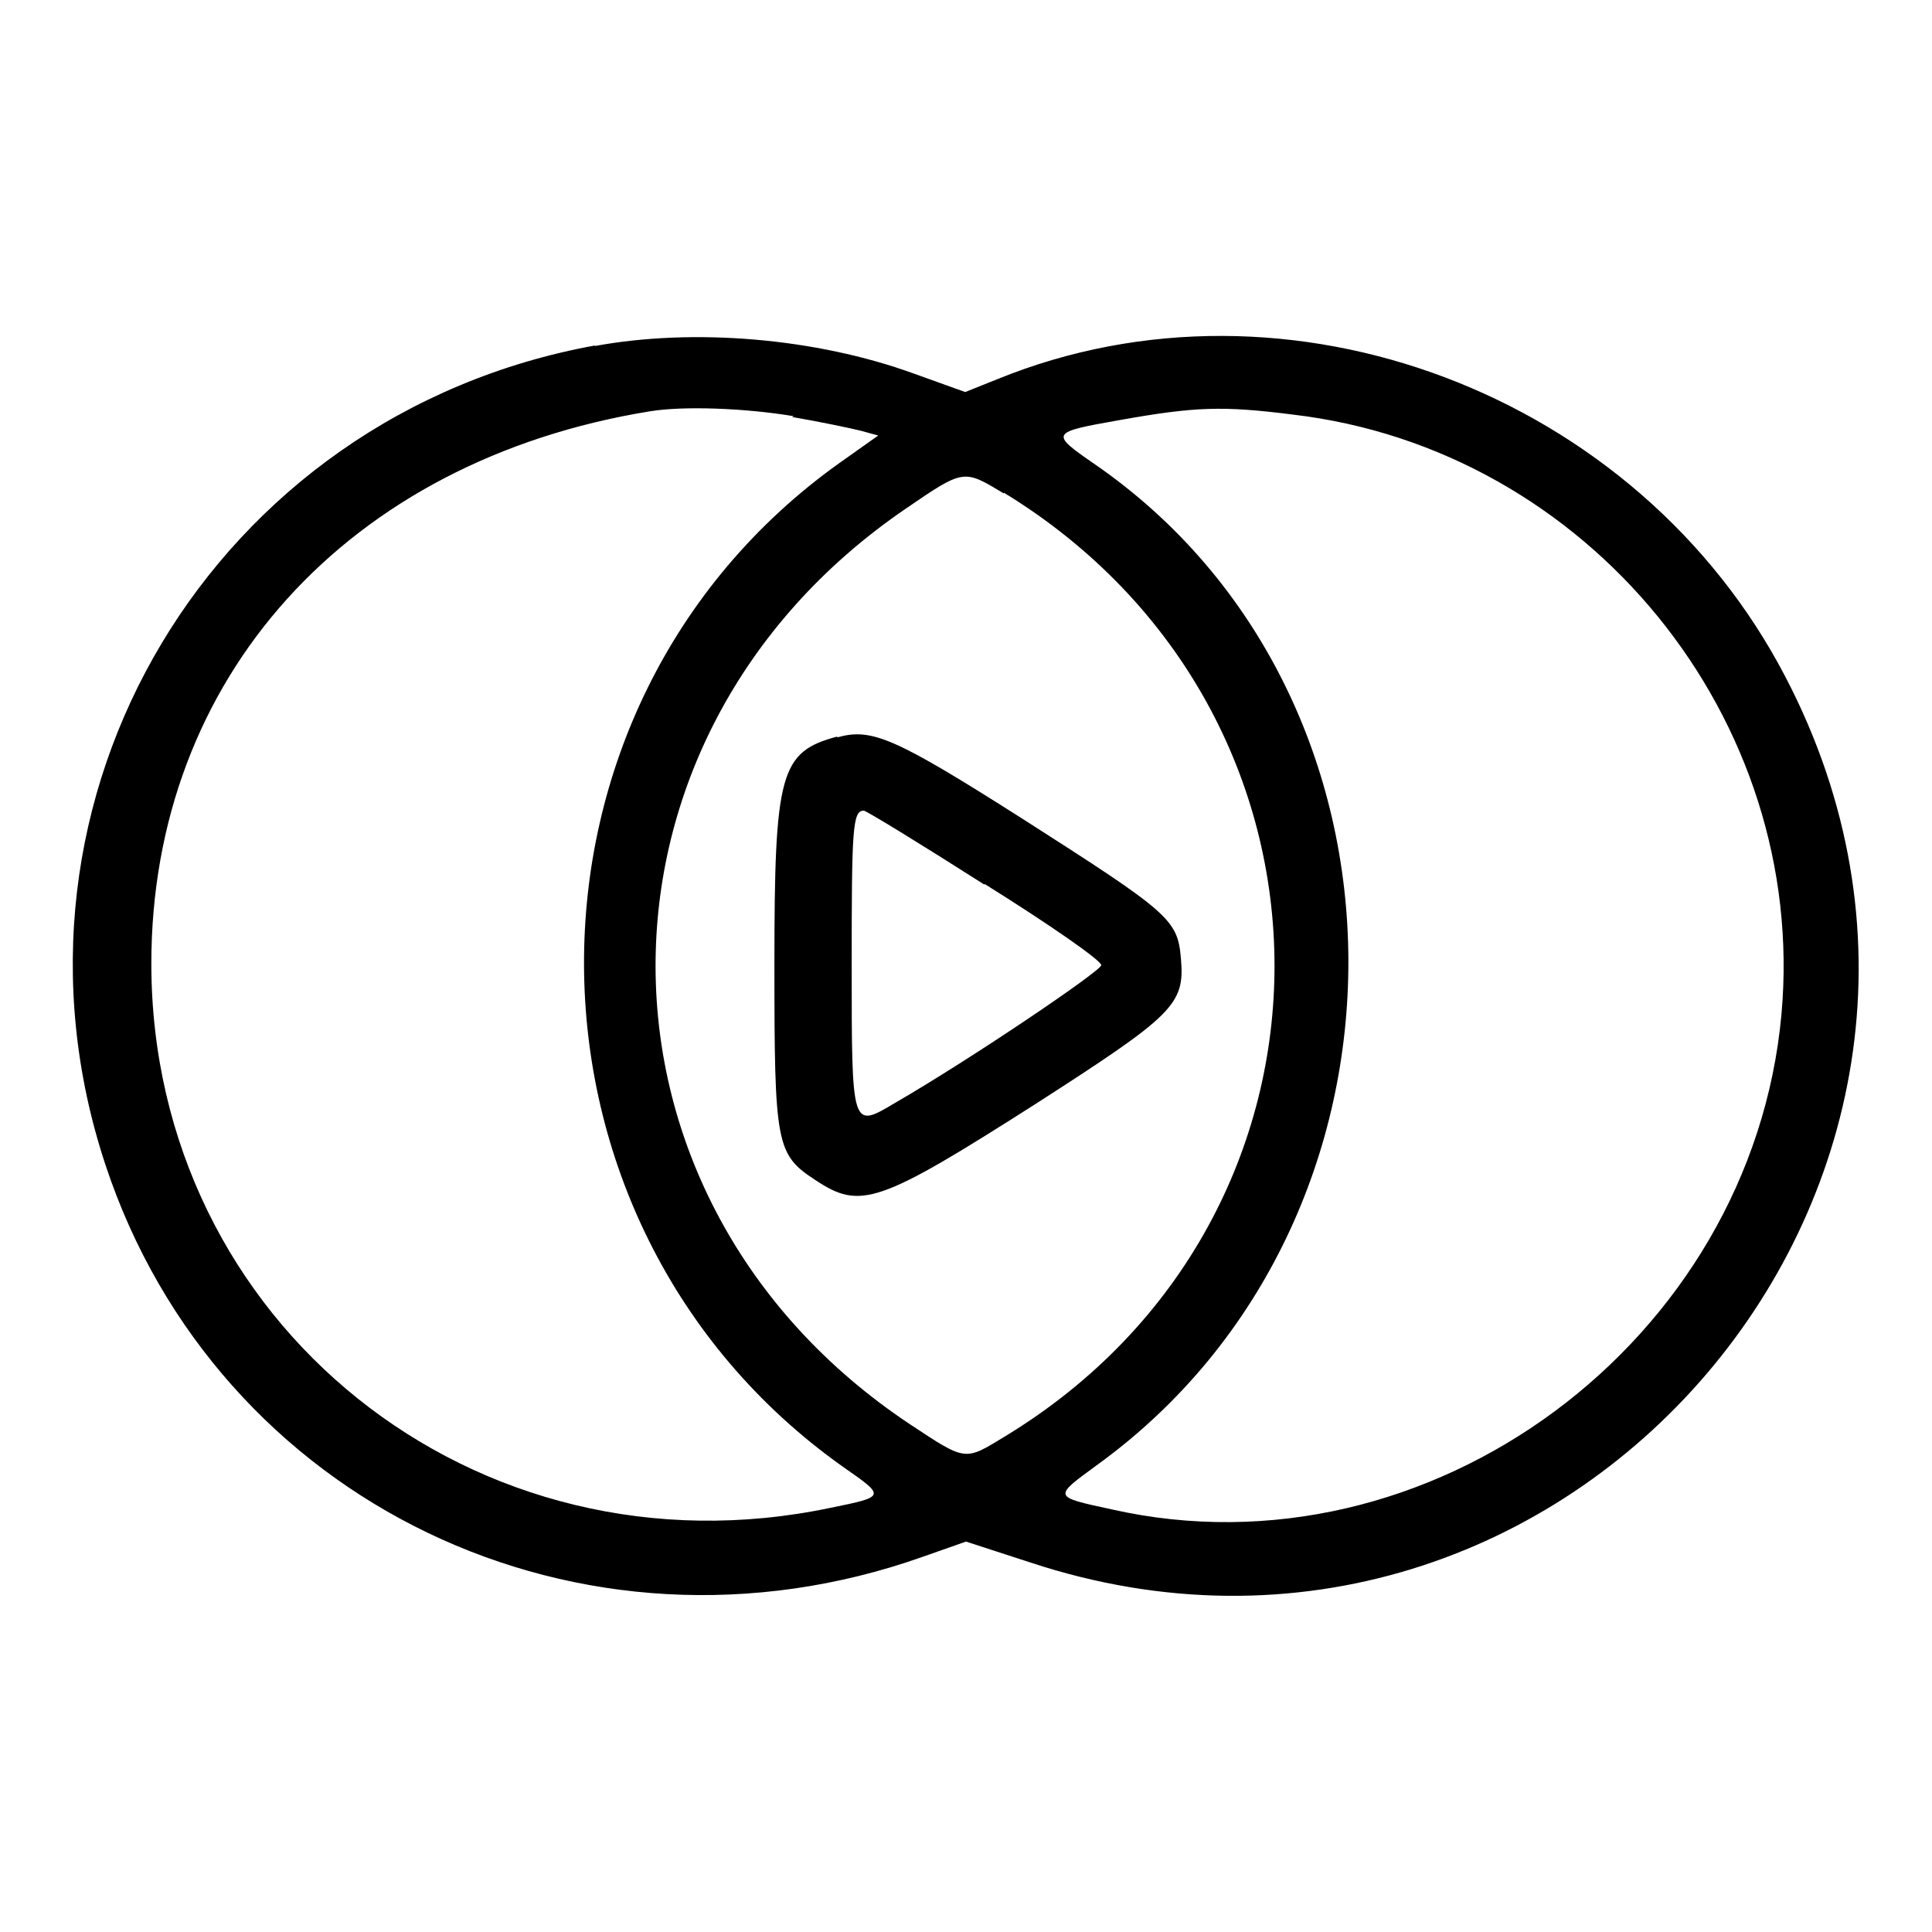
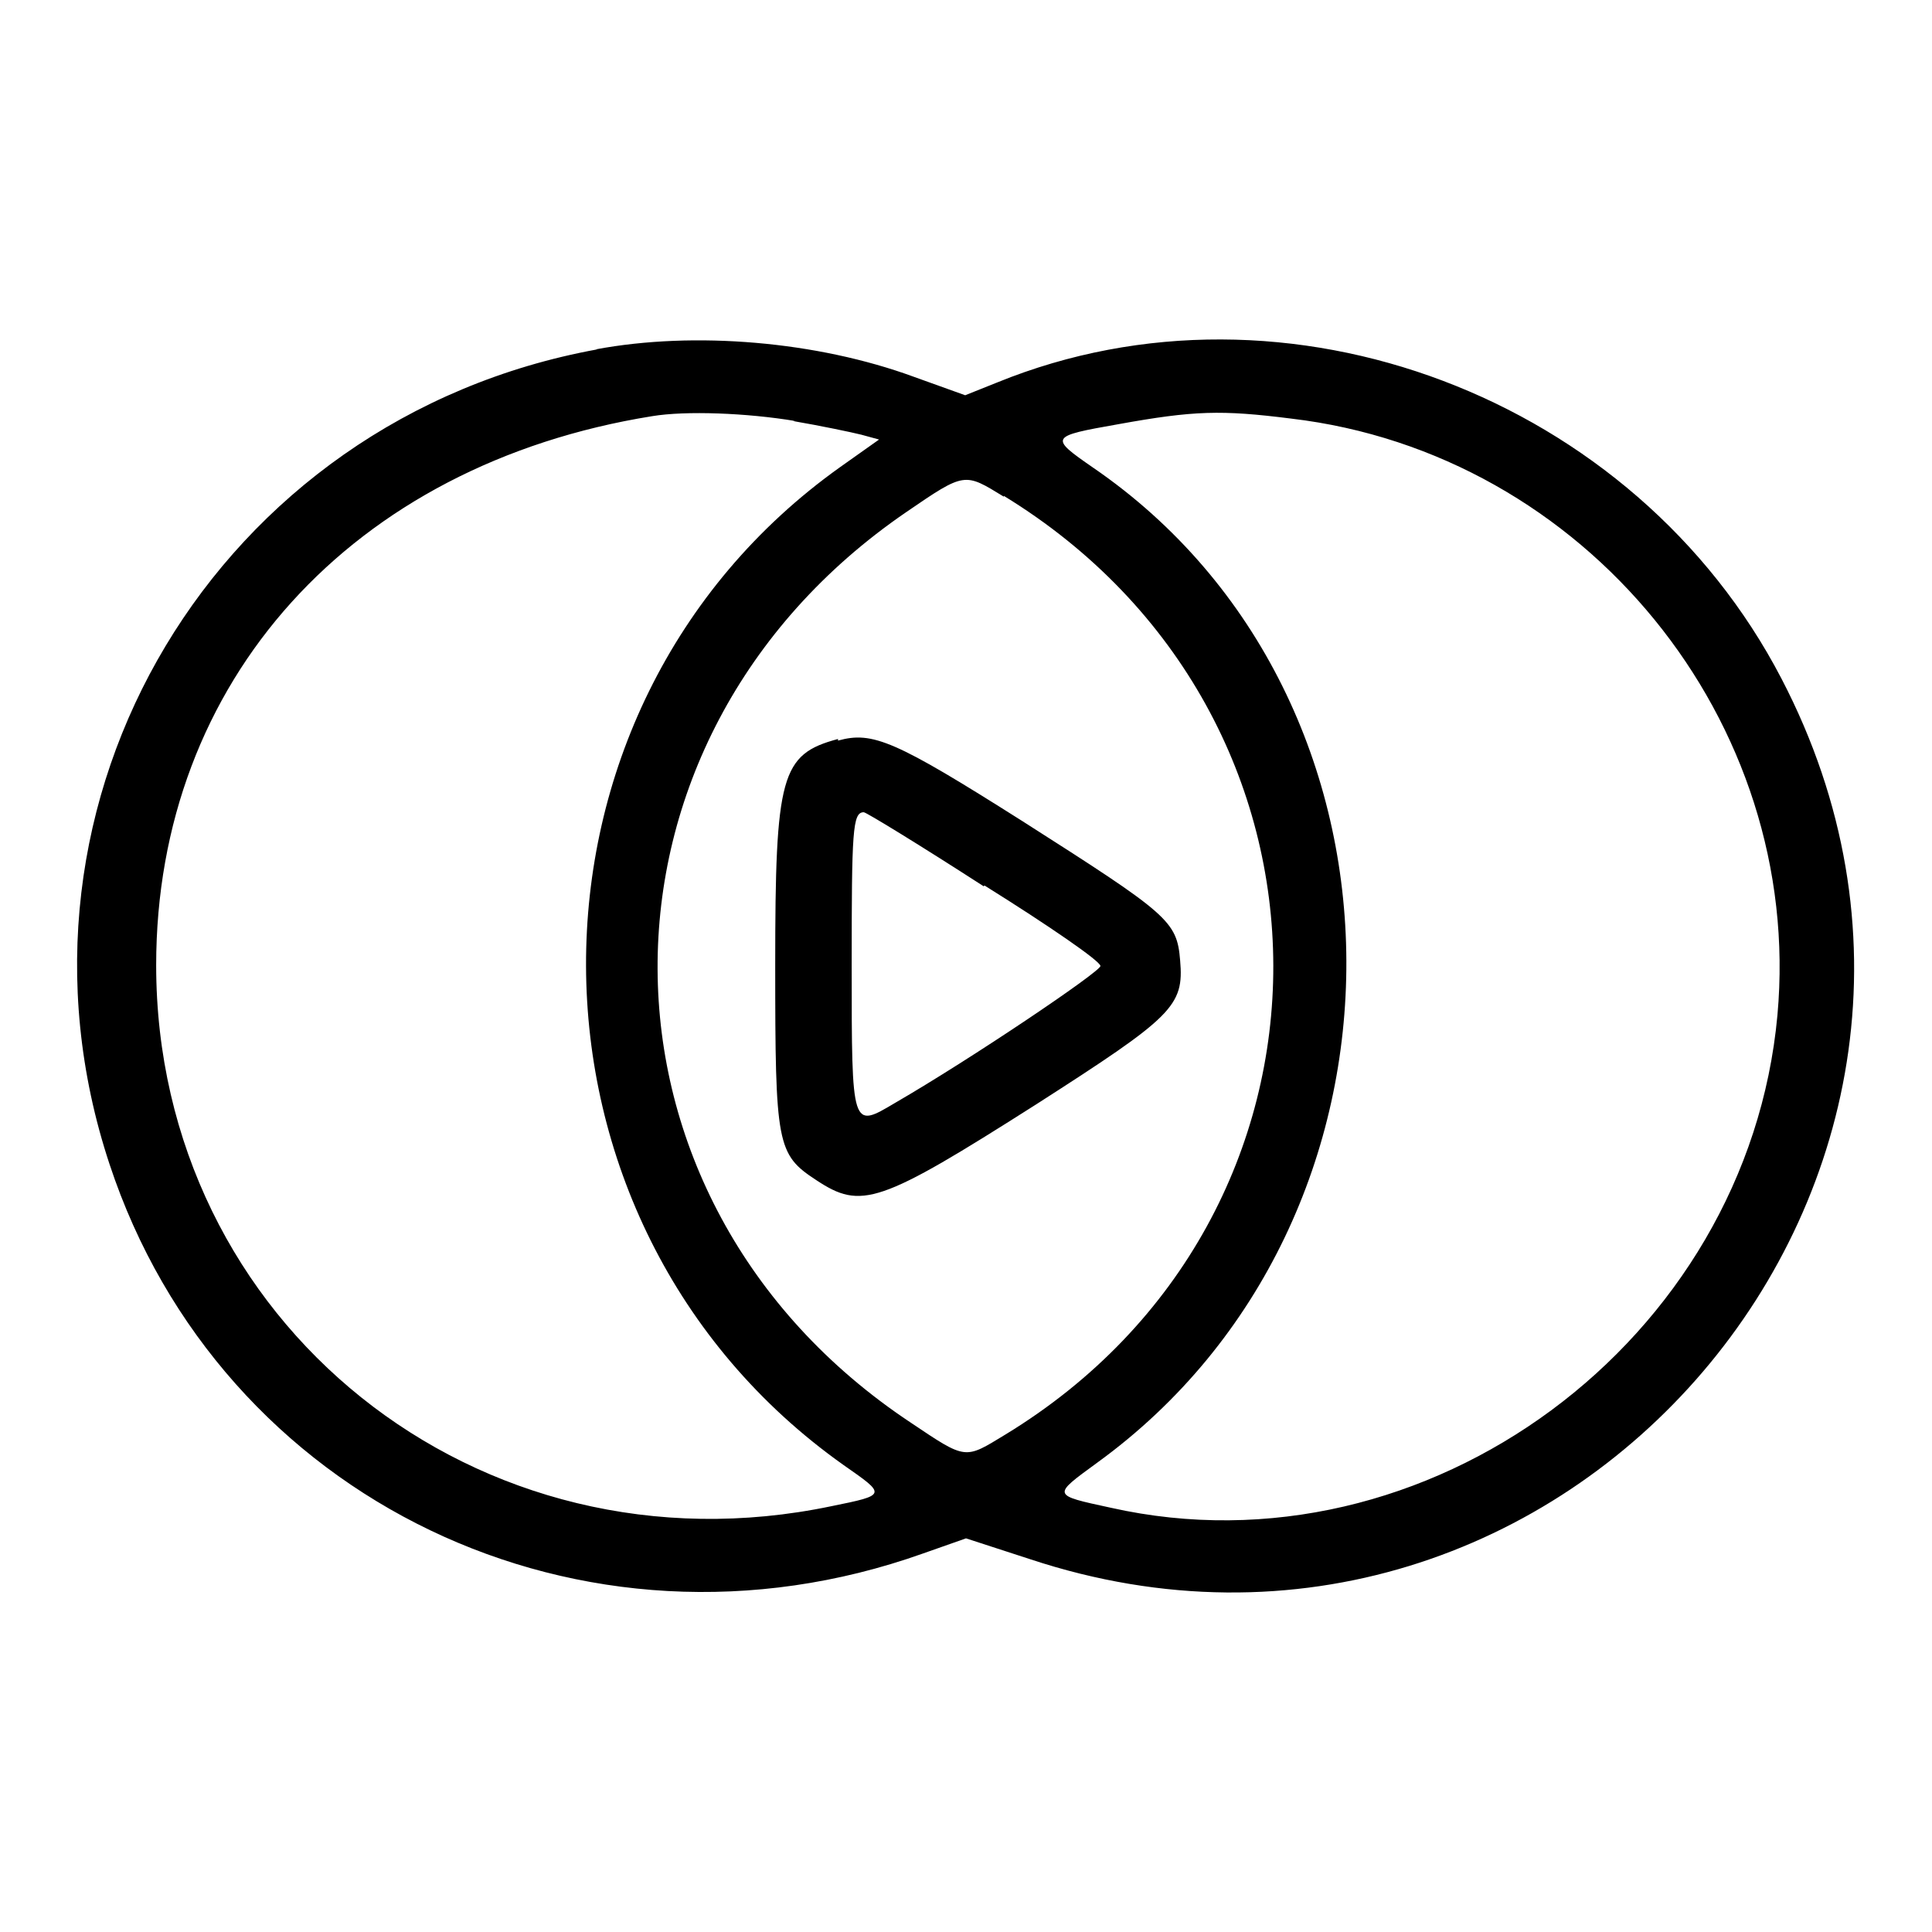
<svg xmlns="http://www.w3.org/2000/svg" fill="currentColor" fill-rule="evenodd" height="1em" style="flex:none;line-height:1" viewBox="0 0 24 24" width="1em">
-   <path d="M7.4 4.29c-4.75 0.86 -7.6 5.62 -6.09 10.18 1.39 4.2 5.91 6.37 10.15 4.87l0.54 -0.19 0.8 0.26c6.66 2.2 12.62 -4.79 9.38 -11 -1.83 -3.52 -6.18 -5.17 -9.79 -3.7l-0.4 0.16 -0.64 -0.23c-1.21 -0.44 -2.73 -0.57 -3.97 -0.34zm2.44 0.89c0.35 0.06 0.73 0.14 0.85 0.17l0.22 0.06 -0.48 0.34c-4.25 3.03 -4.23 9.44 0.04 12.47 0.53 0.37 0.54 0.37 -0.15 0.51 -4.41 0.93 -8.44 -2.29 -8.44 -6.76 0 -3.55 2.44 -6.25 6.19 -6.86 0.42 -0.07 1.19 -0.04 1.79 0.06zm6.22 -0.03c3.67 0.43 6.4 3.78 6.07 7.45 -0.37 4.07 -4.38 7.04 -8.32 6.15 -0.74 -0.16 -0.73 -0.15 -0.17 -0.56 4.17 -3.03 4.14 -9.55 -0.05 -12.43 -0.55 -0.38 -0.54 -0.39 0.31 -0.54 0.95 -0.17 1.29 -0.18 2.16 -0.07zm-3.59 0.97c4.47 2.73 4.49 9 0.02 11.72 -0.51 0.31 -0.48 0.32 -1.19 -0.15 -4.19 -2.79 -4.21 -8.53 -0.05 -11.37 0.73 -0.5 0.72 -0.49 1.22 -0.19zM10.4 9.15c-0.71 0.19 -0.78 0.45 -0.78 2.83 0 2.24 0.02 2.36 0.51 2.68 0.56 0.37 0.78 0.3 2.74 -0.95 1.71 -1.1 1.85 -1.23 1.8 -1.8 -0.04 -0.49 -0.14 -0.57 -1.97 -1.74 -1.59 -1.01 -1.87 -1.13 -2.3 -1.01zm1.83 1.83c0.8 0.5 1.45 0.95 1.45 1.01 0 0.07 -1.61 1.16 -2.56 1.71 -0.54 0.32 -0.54 0.34 -0.54 -1.71 0 -1.69 0.01 -1.92 0.15 -1.92 0.03 -0 0.7 0.41 1.5 0.92z" />
+   <path d="M7.42 4.34c-4.72 0.86 -7.56 5.59 -6.06 10.12 1.38 4.18 5.88 6.34 10.1 4.84l0.54 -0.19 0.8 0.26c6.62 2.19 12.55 -4.76 9.33 -10.94 -1.82 -3.5 -6.15 -5.14 -9.74 -3.68l-0.4 0.16 -0.64 -0.23c-1.2 -0.44 -2.72 -0.57 -3.95 -0.34zm2.43 0.89c0.35 0.06 0.73 0.14 0.85 0.17l0.22 0.06 -0.48 0.34c-4.23 3.01 -4.21 9.39 0.04 12.4 0.53 0.37 0.54 0.37 -0.15 0.51 -4.39 0.92 -8.39 -2.28 -8.39 -6.72 0 -3.53 2.43 -6.22 6.16 -6.82 0.42 -0.07 1.18 -0.04 1.78 0.06zm6.19 -0.03c3.65 0.43 6.37 3.76 6.04 7.41 -0.37 4.05 -4.36 7 -8.28 6.12 -0.74 -0.16 -0.73 -0.15 -0.17 -0.56 4.15 -3.01 4.12 -9.5 -0.05 -12.36 -0.55 -0.38 -0.54 -0.39 0.31 -0.54 0.94 -0.17 1.28 -0.18 2.15 -0.07zm-3.57 0.96c4.45 2.72 4.47 8.95 0.02 11.66 -0.51 0.31 -0.48 0.32 -1.18 -0.15 -4.17 -2.77 -4.19 -8.48 -0.05 -11.31 0.73 -0.5 0.72 -0.49 1.21 -0.19zM10.41 9.18c-0.71 0.19 -0.78 0.45 -0.78 2.81 0 2.23 0.02 2.35 0.51 2.67 0.56 0.37 0.78 0.3 2.73 -0.94 1.7 -1.09 1.84 -1.22 1.79 -1.79 -0.04 -0.49 -0.14 -0.57 -1.96 -1.73 -1.58 -1 -1.86 -1.12 -2.29 -1zm1.82 1.82c0.8 0.5 1.44 0.94 1.44 1 0 0.07 -1.6 1.15 -2.55 1.7 -0.54 0.32 -0.54 0.34 -0.54 -1.7 0 -1.68 0.01 -1.91 0.15 -1.91 0.03 -0 0.7 0.41 1.49 0.92z" />
</svg>
